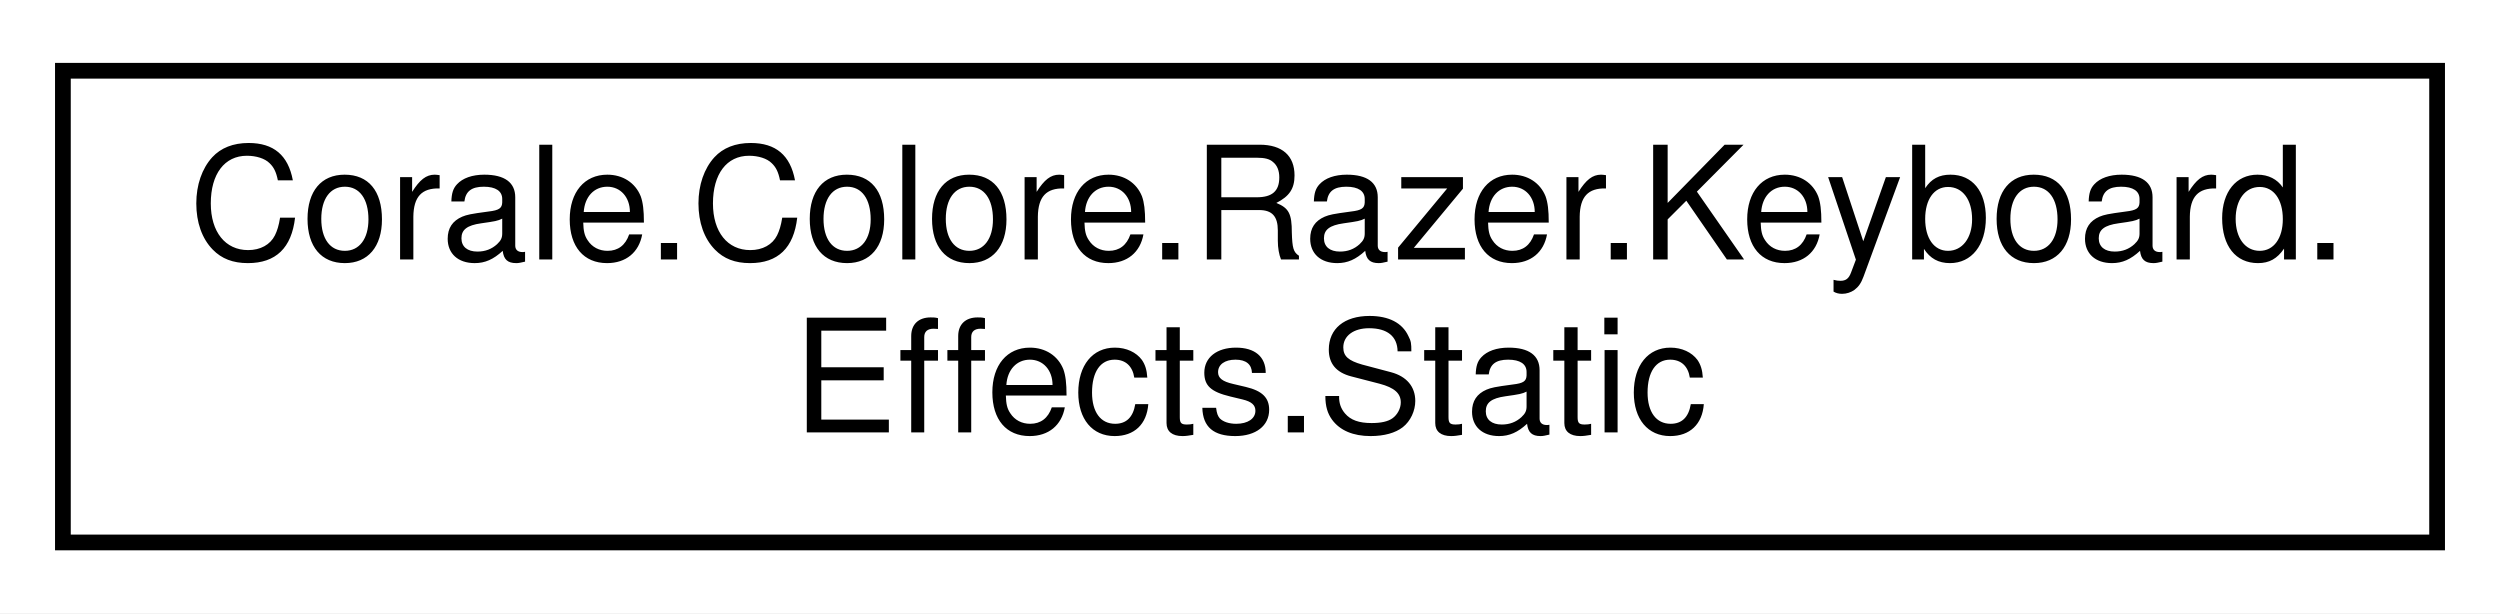
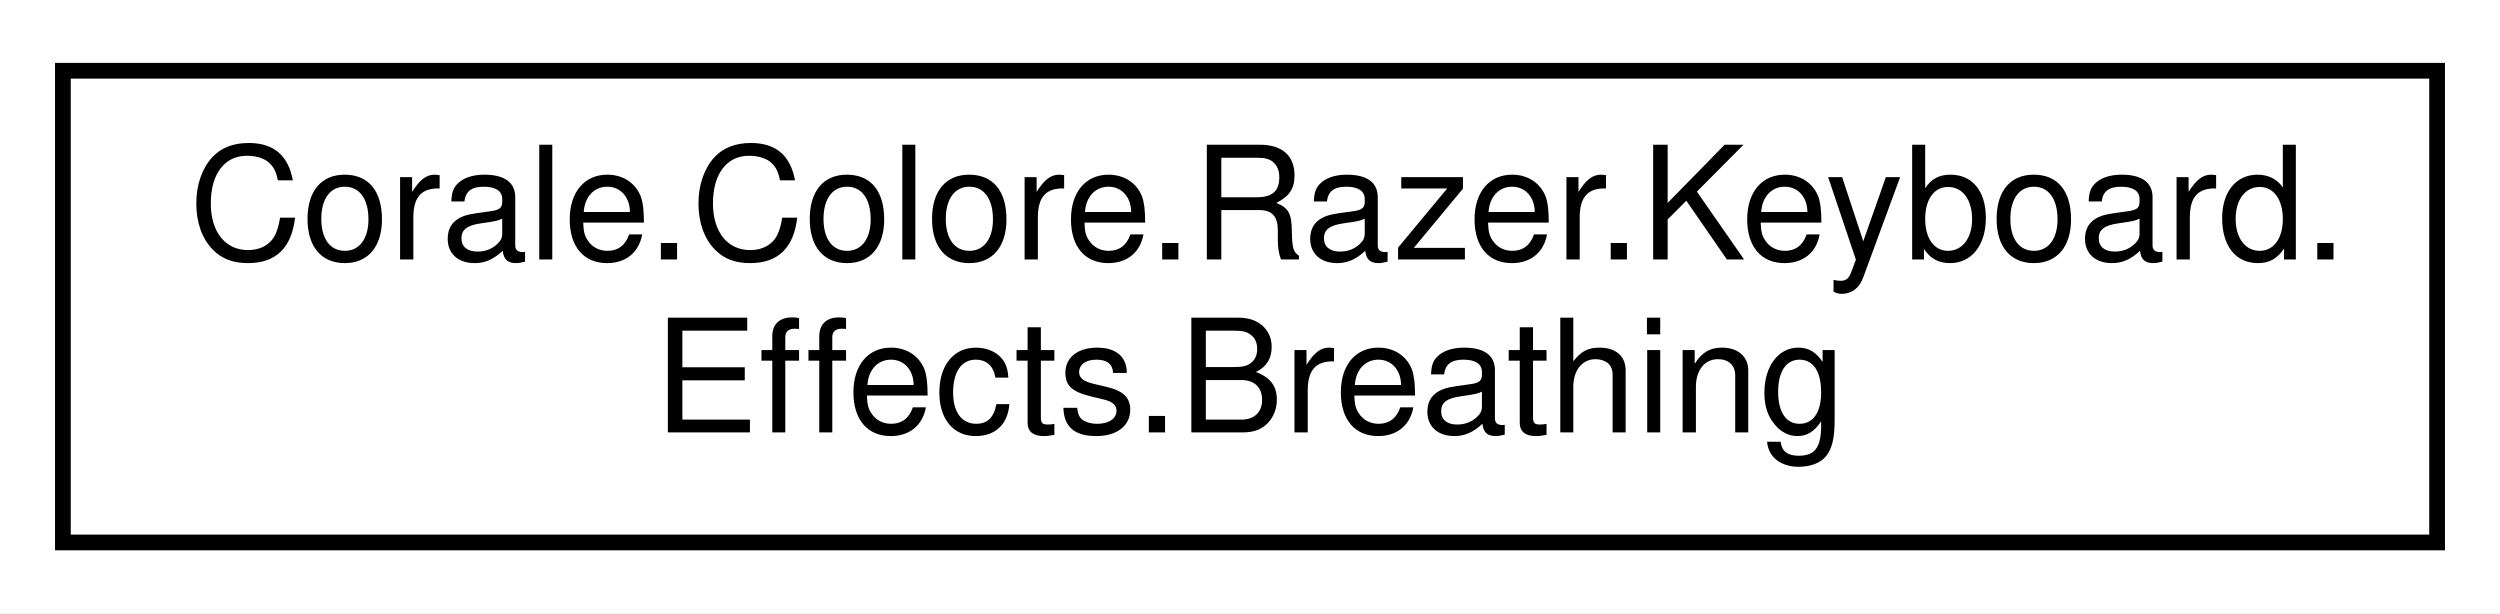
<svg xmlns="http://www.w3.org/2000/svg" xmlns:xlink="http://www.w3.org/1999/xlink" width="159pt" height="39pt" viewBox="0.00 0.00 159.00 39.00">
  <g id="graph0" class="graph" transform="scale(1 1) rotate(0) translate(4 35)">
    <polygon fill="white" stroke="none" points="-4,4 -4,-35 155,-35 155,4 -4,4" />
    <g id="node1" class="node">
      <g id="a_node1">
-         <a xlink:href="struct_corale_1_1_colore_1_1_razer_1_1_keyboard_1_1_effects_1_1_static.html" target="_top" xlink:title="Describes the static effect type. ">
+         <a xlink:href="struct_corale_1_1_colore_1_1_razer_1_1_keyboard_1_1_effects_1_1_breathing.html" target="_top" xlink:title="Describes the breathing effect. ">
          <polygon fill="white" stroke="black" points="0,-0.5 0,-30.5 151,-30.5 151,-0.5 0,-0.5" />
          <text text-anchor="start" x="8" y="-18.5" font-family="Helvetica,sans-Serif" font-size="10.00">Corale.Colore.Razer.Keyboard.</text>
-           <text text-anchor="middle" x="75.5" y="-7.5" font-family="Helvetica,sans-Serif" font-size="10.00">Effects.Static</text>
+           <text text-anchor="middle" x="75.5" y="-7.5" font-family="Helvetica,sans-Serif" font-size="10.00">Effects.Breathing</text>
        </a>
      </g>
    </g>
  </g>
</svg>
